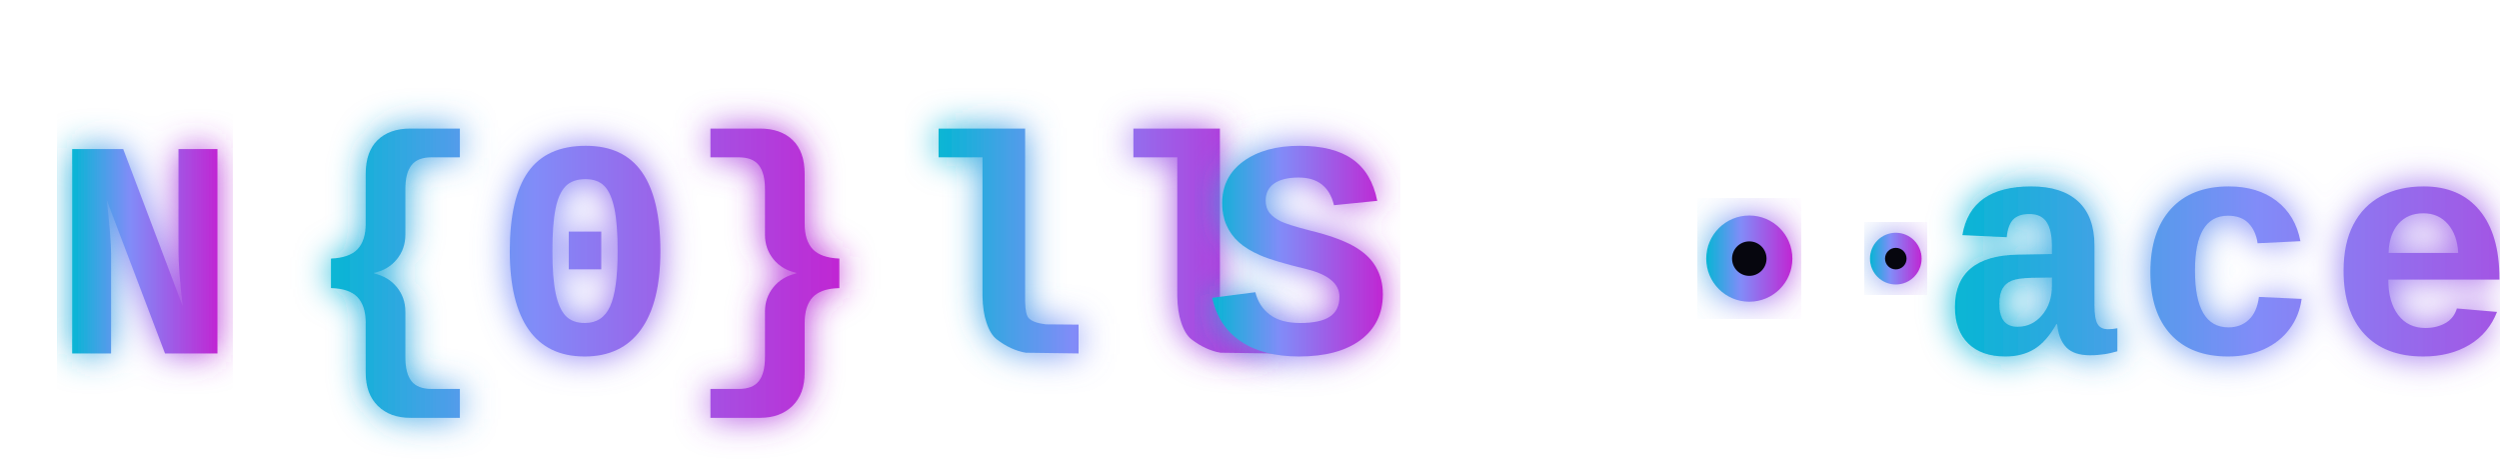
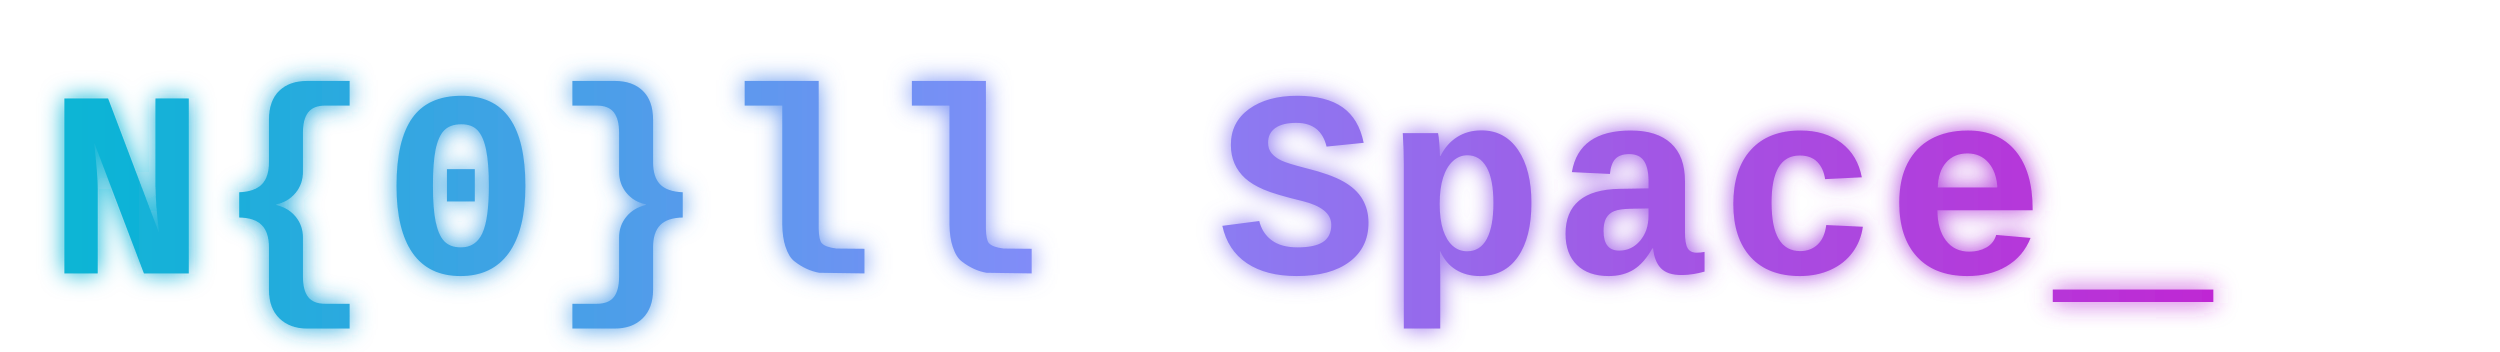
- <svg xmlns="http://www.w3.org/2000/svg" viewBox="0 0 580 110" fill="none">
+ <svg xmlns="http://www.w3.org/2000/svg" viewBox="0 0 640 90" fill="none">
  <defs>
-     <linearGradient id="nsGrad" x1="0%" y1="0%" x2="100%" y2="0%">
+     <linearGradient id="g" x1="0%" y1="0%" x2="100%" y2="0%">
      <stop offset="0%" stop-color="#06B6D4" />
-       <stop offset="40%" stop-color="#818CF8" />
+       <stop offset="45%" stop-color="#818CF8" />
      <stop offset="100%" stop-color="#C026D3" />
    </linearGradient>
-     <filter id="glow" x="-10%" y="-20%" width="120%" height="140%">
-       <feGaussianBlur in="SourceGraphic" stdDeviation="4" result="blur" />
+     <filter id="glow" x="-5%" y="-30%" width="110%" height="160%">
+       <feGaussianBlur in="SourceGraphic" stdDeviation="3" result="b" />
      <feMerge>
-         <feMergeNode in="blur" />
+         <feMergeNode in="b" />
        <feMergeNode in="SourceGraphic" />
      </feMerge>
    </filter>
  </defs>
-   <text x="12" y="82" font-family="'Space Mono','Courier New',monospace" font-size="72" font-weight="700" fill="url(#nsGrad)" filter="url(#glow)" letter-spacing="2">N</text>
-   <text x="70" y="82" font-family="'Space Mono','Courier New',monospace" font-size="72" font-weight="700" fill="url(#nsGrad)" filter="url(#glow)" letter-spacing="1">{0}</text>
-   <text x="210" y="82" font-family="'Space Mono','Courier New',monospace" font-size="72" font-weight="700" fill="url(#nsGrad)" filter="url(#glow)" letter-spacing="2">ll</text>
-   <text x="280" y="82" font-family="'Space Mono','Courier New',monospace" font-size="72" font-weight="700" fill="url(#nsGrad)" filter="url(#glow)" letter-spacing="2"> S</text>
-   <circle cx="406" cy="60" r="10" fill="url(#nsGrad)" filter="url(#glow)" />
-   <circle cx="406" cy="60" r="4" fill="#06060e" />
-   <line x1="416" y1="60" x2="440" y2="60" stroke="url(#nsGrad)" stroke-width="3" filter="url(#glow)" />
-   <circle cx="440" cy="60" r="6" fill="url(#nsGrad)" filter="url(#glow)" />
-   <circle cx="440" cy="60" r="2.5" fill="#06060e" />
-   <text x="450" y="82" font-family="'Space Mono','Courier New',monospace" font-size="72" font-weight="700" fill="url(#nsGrad)" filter="url(#glow)" letter-spacing="2">ace_</text>
+   <text x="12" y="70" font-family="'Courier New', Courier, monospace" font-size="68" font-weight="700" fill="url(#g)" filter="url(#glow)" letter-spacing="2">N{0}ll Space_</text>
</svg>
